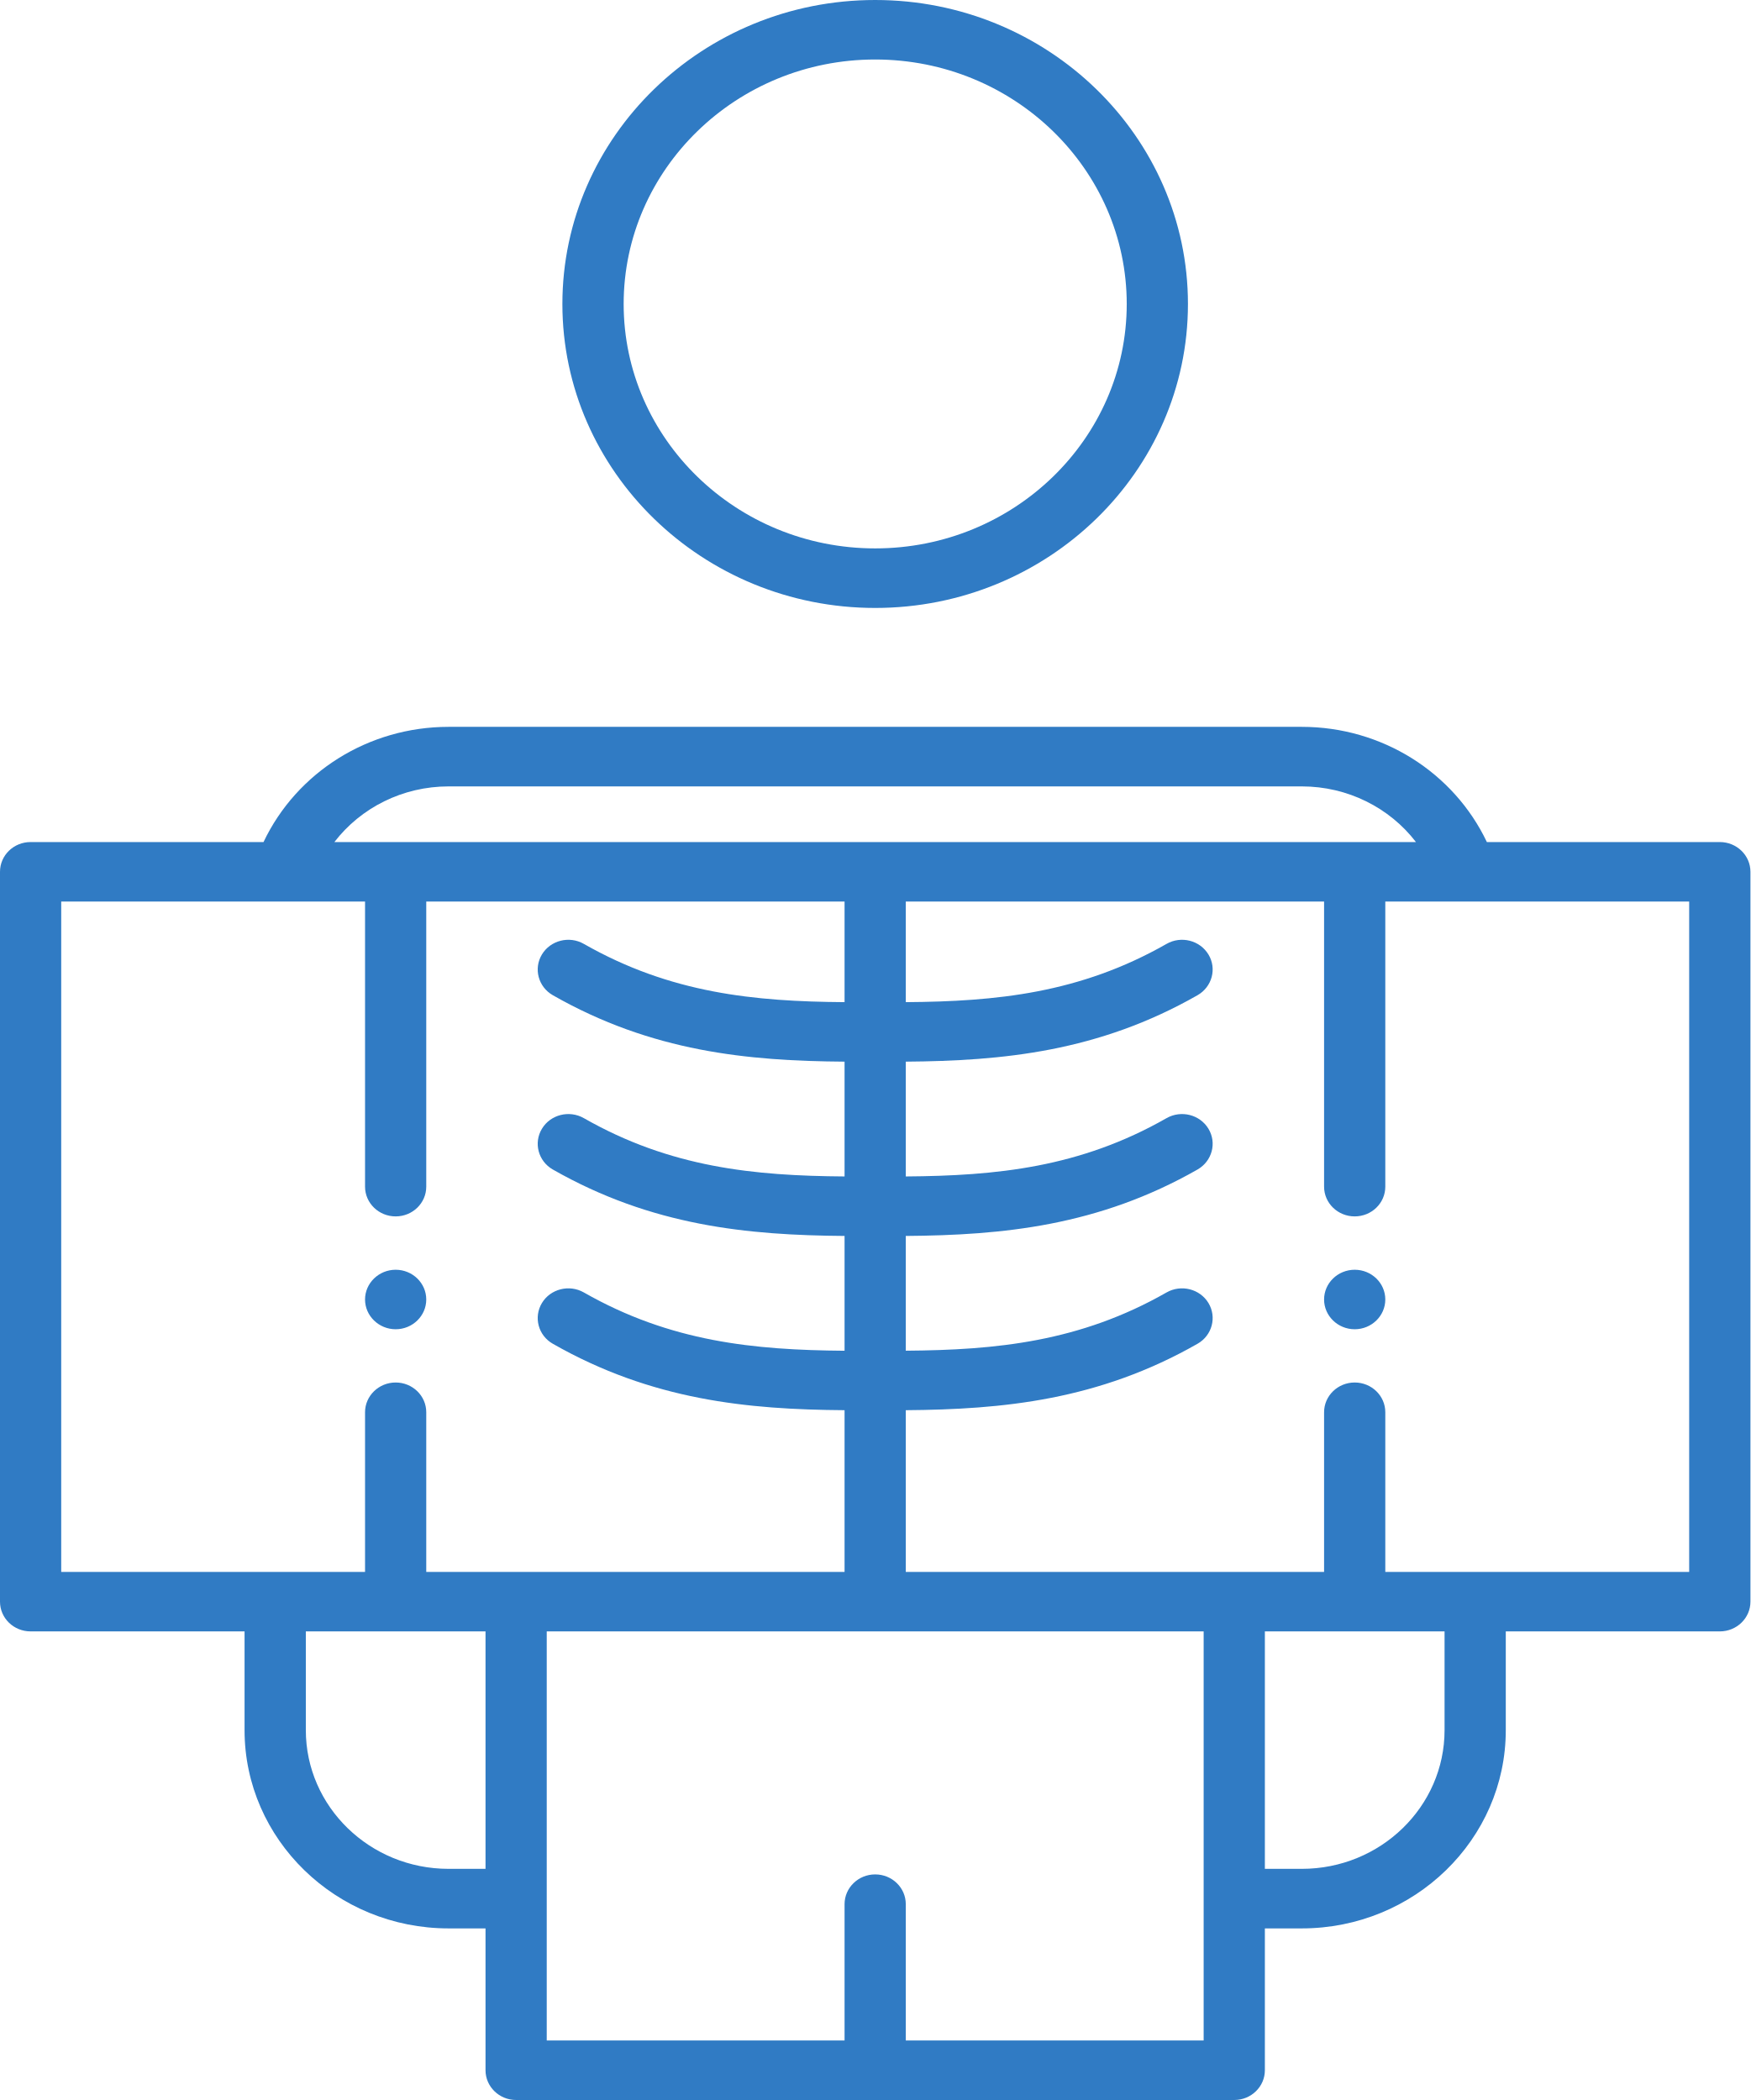
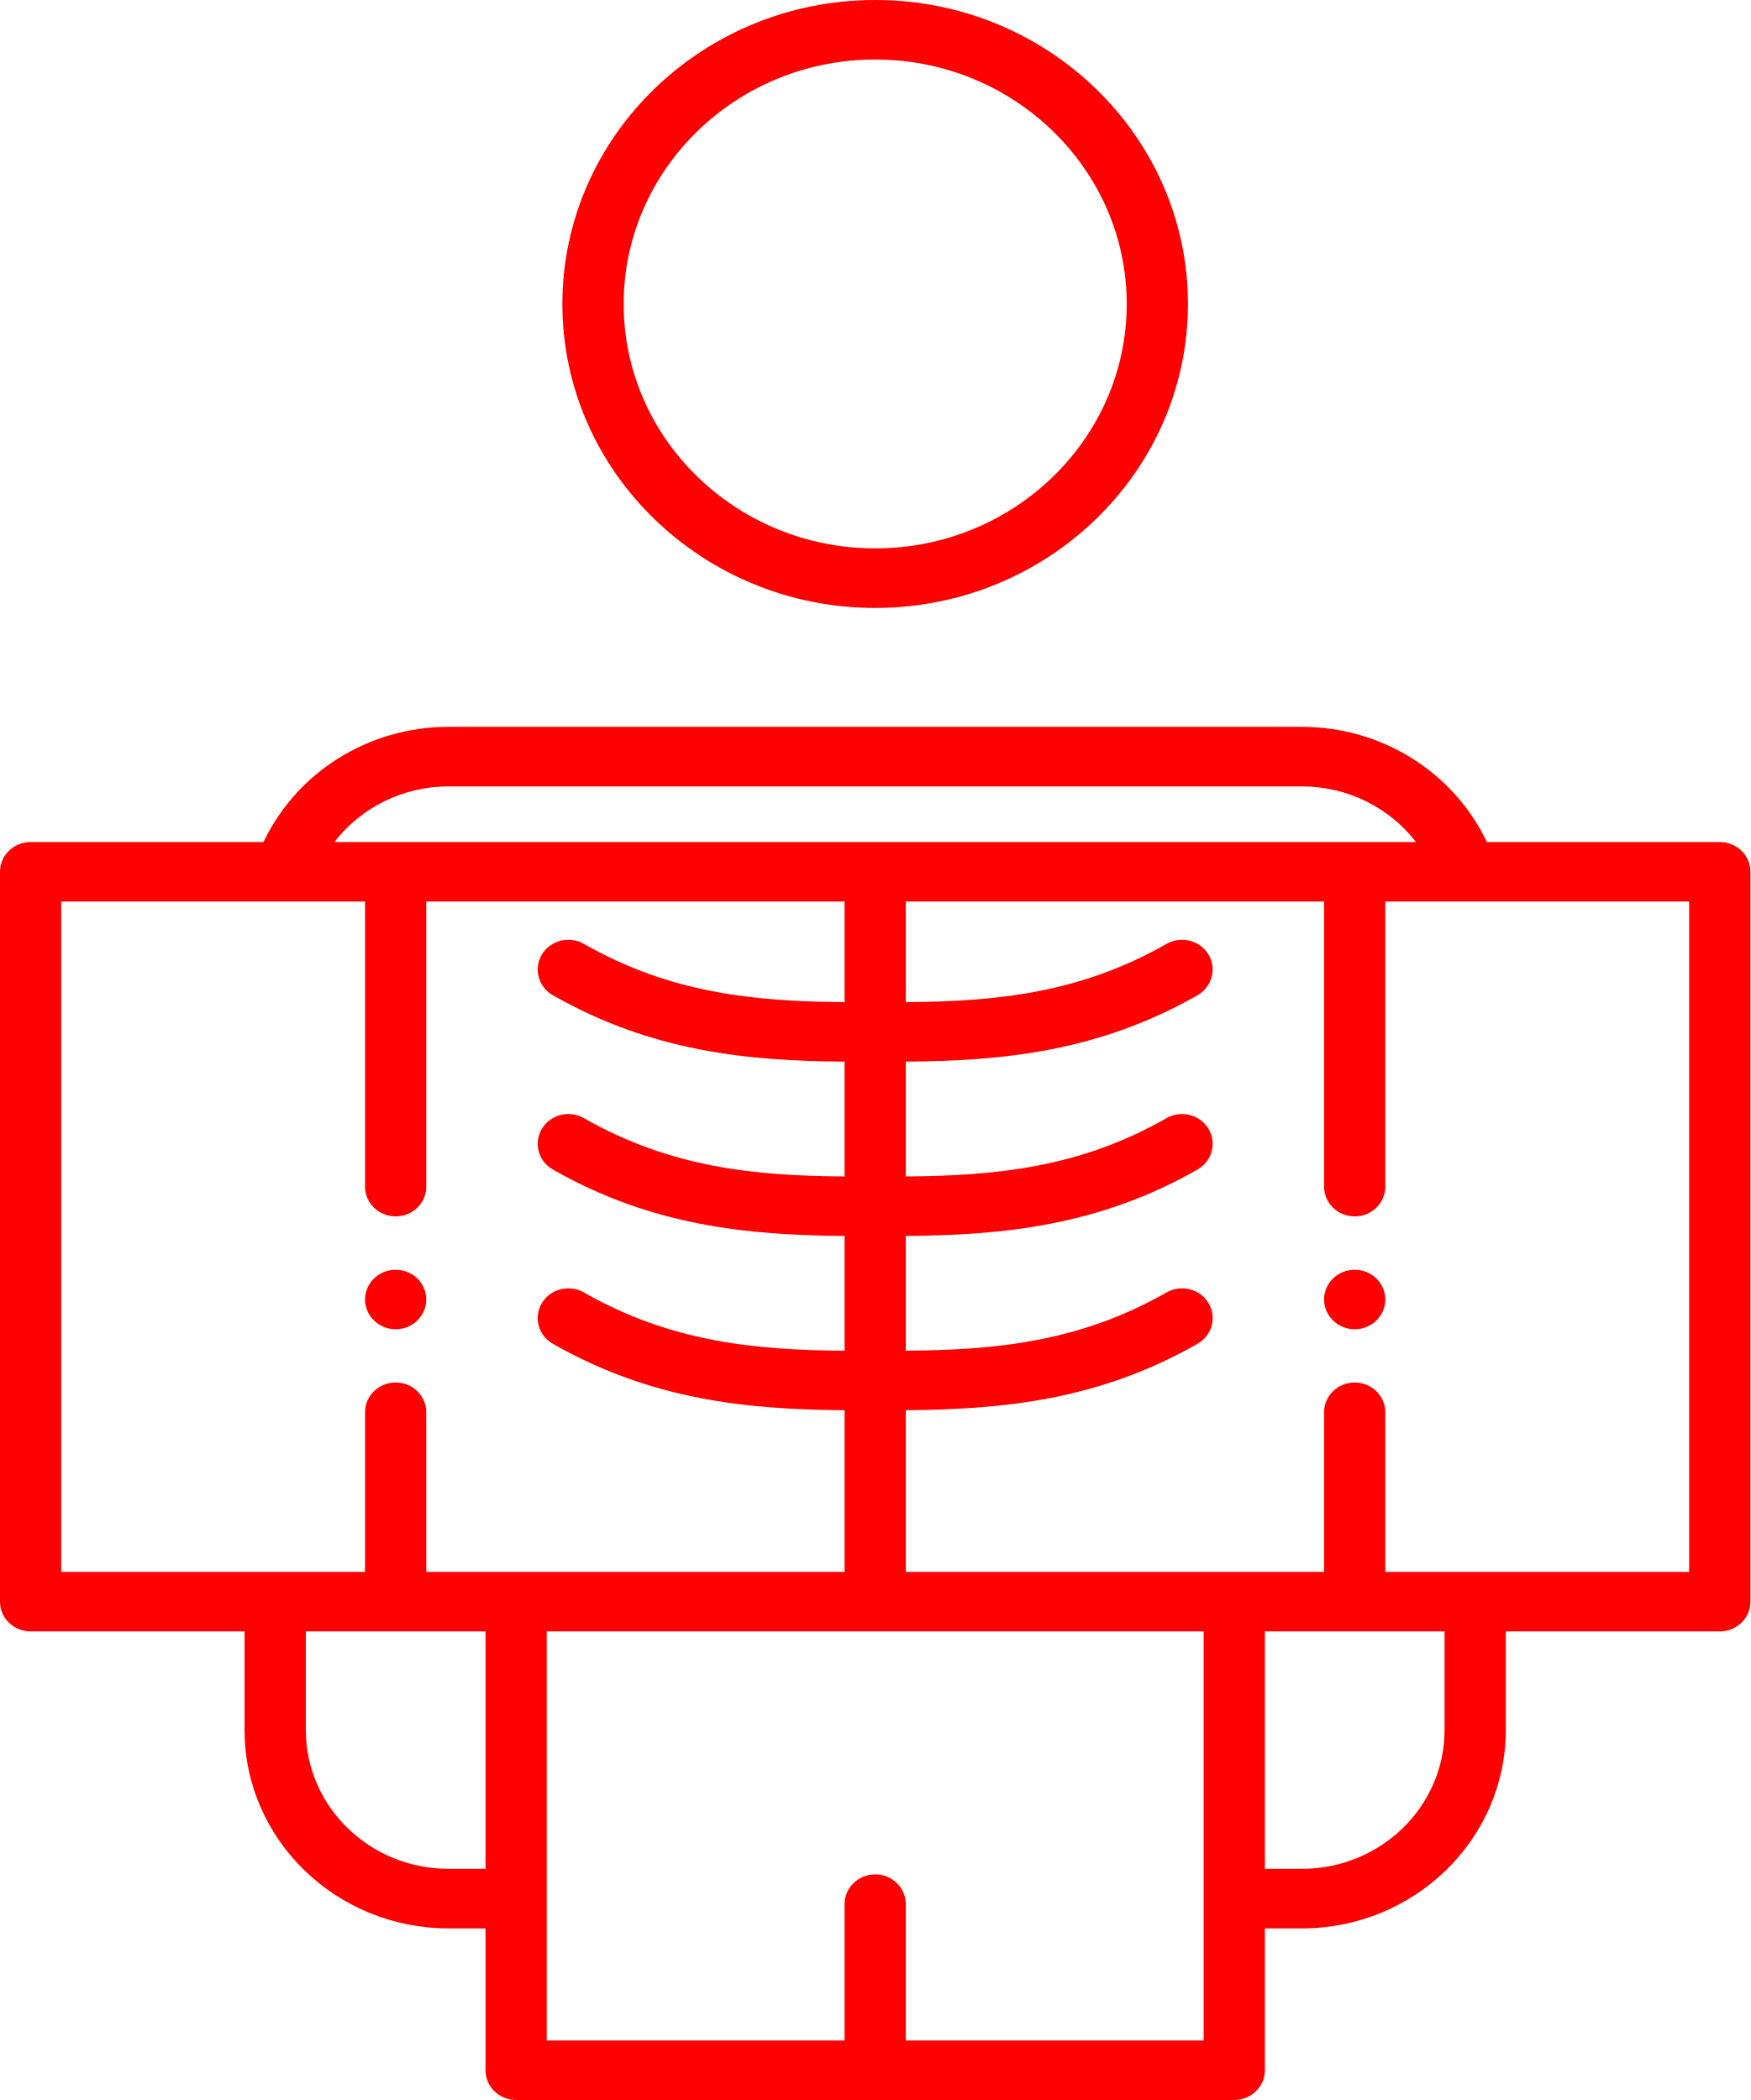
<svg xmlns="http://www.w3.org/2000/svg" width="35" height="42" viewBox="0 0 35 42" fill="none">
-   <path fill-rule="evenodd" clip-rule="evenodd" d="M27.699 25.99C27.699 26.317 27.425 26.585 27.087 26.585C26.75 26.585 26.475 26.317 26.475 25.99C26.475 25.662 26.75 25.395 27.087 25.395C27.425 25.395 27.699 25.662 27.699 25.99ZM7.299 25.99C7.299 25.662 7.575 25.395 7.911 25.395C8.249 25.395 8.523 25.662 8.523 25.99C8.523 26.317 8.249 26.585 7.911 26.585C7.575 26.585 7.299 26.317 7.299 25.99ZM33.775 31.438V18.031H27.699V23.733C27.699 24.062 27.426 24.328 27.087 24.328C26.749 24.328 26.475 24.062 26.475 23.733V18.031H18.111V20.043C19.921 20.03 21.593 19.866 23.325 18.878C23.617 18.711 23.991 18.806 24.163 19.09C24.334 19.372 24.236 19.737 23.945 19.904C21.964 21.035 20.049 21.218 18.111 21.233V23.529C19.921 23.516 21.593 23.352 23.325 22.363C23.617 22.197 23.991 22.291 24.163 22.575C24.334 22.858 24.236 23.223 23.945 23.39C21.964 24.52 20.049 24.704 18.111 24.719V27.014C19.919 27.001 21.593 26.838 23.325 25.849C23.617 25.683 23.991 25.777 24.163 26.06C24.334 26.344 24.236 26.709 23.945 26.875C21.964 28.006 20.049 28.189 18.111 28.204V31.438H26.475V28.245C26.475 27.917 26.749 27.65 27.087 27.65C27.426 27.65 27.699 27.917 27.699 28.245V31.438H33.775V31.438ZM28.884 34.603C28.884 36.133 27.604 37.377 26.03 37.377H25.291V32.628H28.884V34.603ZM18.111 40.809V38.083C18.111 37.755 17.838 37.488 17.499 37.488C17.162 37.488 16.887 37.755 16.887 38.083V40.809H10.932V32.628H24.067V40.809H18.111ZM8.969 37.377C7.395 37.377 6.115 36.133 6.115 34.603V32.628H9.708V37.377L8.969 37.377ZM1.224 18.031V31.438H7.299V28.245C7.299 27.917 7.574 27.65 7.911 27.65C8.25 27.65 8.523 27.917 8.523 28.245V31.438H16.887V28.204C14.951 28.19 13.035 28.006 11.053 26.875C10.762 26.709 10.665 26.344 10.836 26.06C11.007 25.777 11.383 25.683 11.674 25.849C13.407 26.838 15.078 27.001 16.887 27.015V24.719C14.949 24.704 13.035 24.52 11.053 23.39C10.762 23.223 10.665 22.858 10.836 22.575C11.007 22.291 11.383 22.197 11.674 22.363C13.406 23.352 15.078 23.516 16.887 23.529V21.233C14.949 21.219 13.035 21.035 11.053 19.904C10.762 19.737 10.665 19.372 10.836 19.089C11.007 18.806 11.383 18.711 11.674 18.878C13.406 19.866 15.079 20.03 16.887 20.043V18.031H8.523V23.733C8.523 24.062 8.25 24.328 7.911 24.328C7.574 24.328 7.299 24.062 7.299 23.733V18.031H1.224V18.031ZM8.969 15.728H26.03C26.946 15.728 27.784 16.153 28.312 16.841H6.686C7.215 16.153 8.053 15.728 8.969 15.728ZM34.388 16.841H29.73C29.067 15.447 27.632 14.537 26.03 14.537H8.969C7.366 14.537 5.931 15.447 5.269 16.841H0.612C0.273 16.841 0 17.107 0 17.436V32.033C0 32.362 0.273 32.628 0.612 32.628H4.89V34.603C4.89 36.789 6.72 38.568 8.969 38.568H9.708V41.405C9.708 41.733 9.982 42 10.32 42H24.679C25.017 42 25.291 41.733 25.291 41.405V38.568H26.03C28.278 38.568 30.108 36.789 30.108 34.603V32.628H34.388C34.725 32.628 35 32.362 35 32.033V17.436C35 17.107 34.725 16.841 34.388 16.841ZM17.499 1.19C20.273 1.19 22.529 3.384 22.529 6.08C22.529 8.775 20.273 10.968 17.499 10.968C14.726 10.968 12.47 8.775 12.47 6.08C12.47 3.384 14.726 1.19 17.499 1.19ZM17.499 12.159C20.948 12.159 23.753 9.431 23.753 6.08C23.753 2.727 20.948 0 17.499 0C14.051 0 11.245 2.727 11.245 6.08C11.245 9.431 14.051 12.159 17.499 12.159Z" fill="#307BC4" />
+   <path fill-rule="evenodd" clip-rule="evenodd" d="M27.699 25.99C27.699 26.317 27.425 26.585 27.087 26.585C26.75 26.585 26.475 26.317 26.475 25.99C26.475 25.662 26.75 25.395 27.087 25.395C27.425 25.395 27.699 25.662 27.699 25.99ZM7.299 25.99C7.299 25.662 7.575 25.395 7.911 25.395C8.249 25.395 8.523 25.662 8.523 25.99C8.523 26.317 8.249 26.585 7.911 26.585C7.575 26.585 7.299 26.317 7.299 25.99ZM33.775 31.438V18.031H27.699V23.733C27.699 24.062 27.426 24.328 27.087 24.328C26.749 24.328 26.475 24.062 26.475 23.733V18.031H18.111V20.043C19.921 20.03 21.593 19.866 23.325 18.878C23.617 18.711 23.991 18.806 24.163 19.09C24.334 19.372 24.236 19.737 23.945 19.904C21.964 21.035 20.049 21.218 18.111 21.233V23.529C19.921 23.516 21.593 23.352 23.325 22.363C23.617 22.197 23.991 22.291 24.163 22.575C24.334 22.858 24.236 23.223 23.945 23.39C21.964 24.52 20.049 24.704 18.111 24.719V27.014C19.919 27.001 21.593 26.838 23.325 25.849C23.617 25.683 23.991 25.777 24.163 26.06C24.334 26.344 24.236 26.709 23.945 26.875C21.964 28.006 20.049 28.189 18.111 28.204V31.438H26.475V28.245C26.475 27.917 26.749 27.65 27.087 27.65C27.426 27.65 27.699 27.917 27.699 28.245V31.438H33.775V31.438ZM28.884 34.603C28.884 36.133 27.604 37.377 26.03 37.377H25.291V32.628H28.884V34.603ZM18.111 40.809V38.083C18.111 37.755 17.838 37.488 17.499 37.488C17.162 37.488 16.887 37.755 16.887 38.083V40.809H10.932V32.628H24.067V40.809H18.111ZM8.969 37.377C7.395 37.377 6.115 36.133 6.115 34.603V32.628H9.708V37.377L8.969 37.377ZM1.224 18.031V31.438H7.299V28.245C7.299 27.917 7.574 27.65 7.911 27.65C8.25 27.65 8.523 27.917 8.523 28.245V31.438H16.887V28.204C14.951 28.19 13.035 28.006 11.053 26.875C10.762 26.709 10.665 26.344 10.836 26.06C11.007 25.777 11.383 25.683 11.674 25.849C13.407 26.838 15.078 27.001 16.887 27.015V24.719C14.949 24.704 13.035 24.52 11.053 23.39C10.762 23.223 10.665 22.858 10.836 22.575C11.007 22.291 11.383 22.197 11.674 22.363C13.406 23.352 15.078 23.516 16.887 23.529V21.233C14.949 21.219 13.035 21.035 11.053 19.904C10.762 19.737 10.665 19.372 10.836 19.089C11.007 18.806 11.383 18.711 11.674 18.878C13.406 19.866 15.079 20.03 16.887 20.043V18.031H8.523V23.733C8.523 24.062 8.25 24.328 7.911 24.328C7.574 24.328 7.299 24.062 7.299 23.733V18.031H1.224V18.031ZM8.969 15.728H26.03C26.946 15.728 27.784 16.153 28.312 16.841H6.686C7.215 16.153 8.053 15.728 8.969 15.728ZM34.388 16.841H29.73C29.067 15.447 27.632 14.537 26.03 14.537H8.969C7.366 14.537 5.931 15.447 5.269 16.841H0.612C0.273 16.841 0 17.107 0 17.436V32.033C0 32.362 0.273 32.628 0.612 32.628H4.89V34.603C4.89 36.789 6.72 38.568 8.969 38.568H9.708V41.405C9.708 41.733 9.982 42 10.32 42H24.679C25.017 42 25.291 41.733 25.291 41.405V38.568H26.03C28.278 38.568 30.108 36.789 30.108 34.603V32.628H34.388C34.725 32.628 35 32.362 35 32.033V17.436C35 17.107 34.725 16.841 34.388 16.841ZM17.499 1.19C20.273 1.19 22.529 3.384 22.529 6.08C22.529 8.775 20.273 10.968 17.499 10.968C14.726 10.968 12.47 8.775 12.47 6.08C12.47 3.384 14.726 1.19 17.499 1.19ZM17.499 12.159C20.948 12.159 23.753 9.431 23.753 6.08C23.753 2.727 20.948 0 17.499 0C14.051 0 11.245 2.727 11.245 6.08C11.245 9.431 14.051 12.159 17.499 12.159Z" fill="red" />
</svg>
